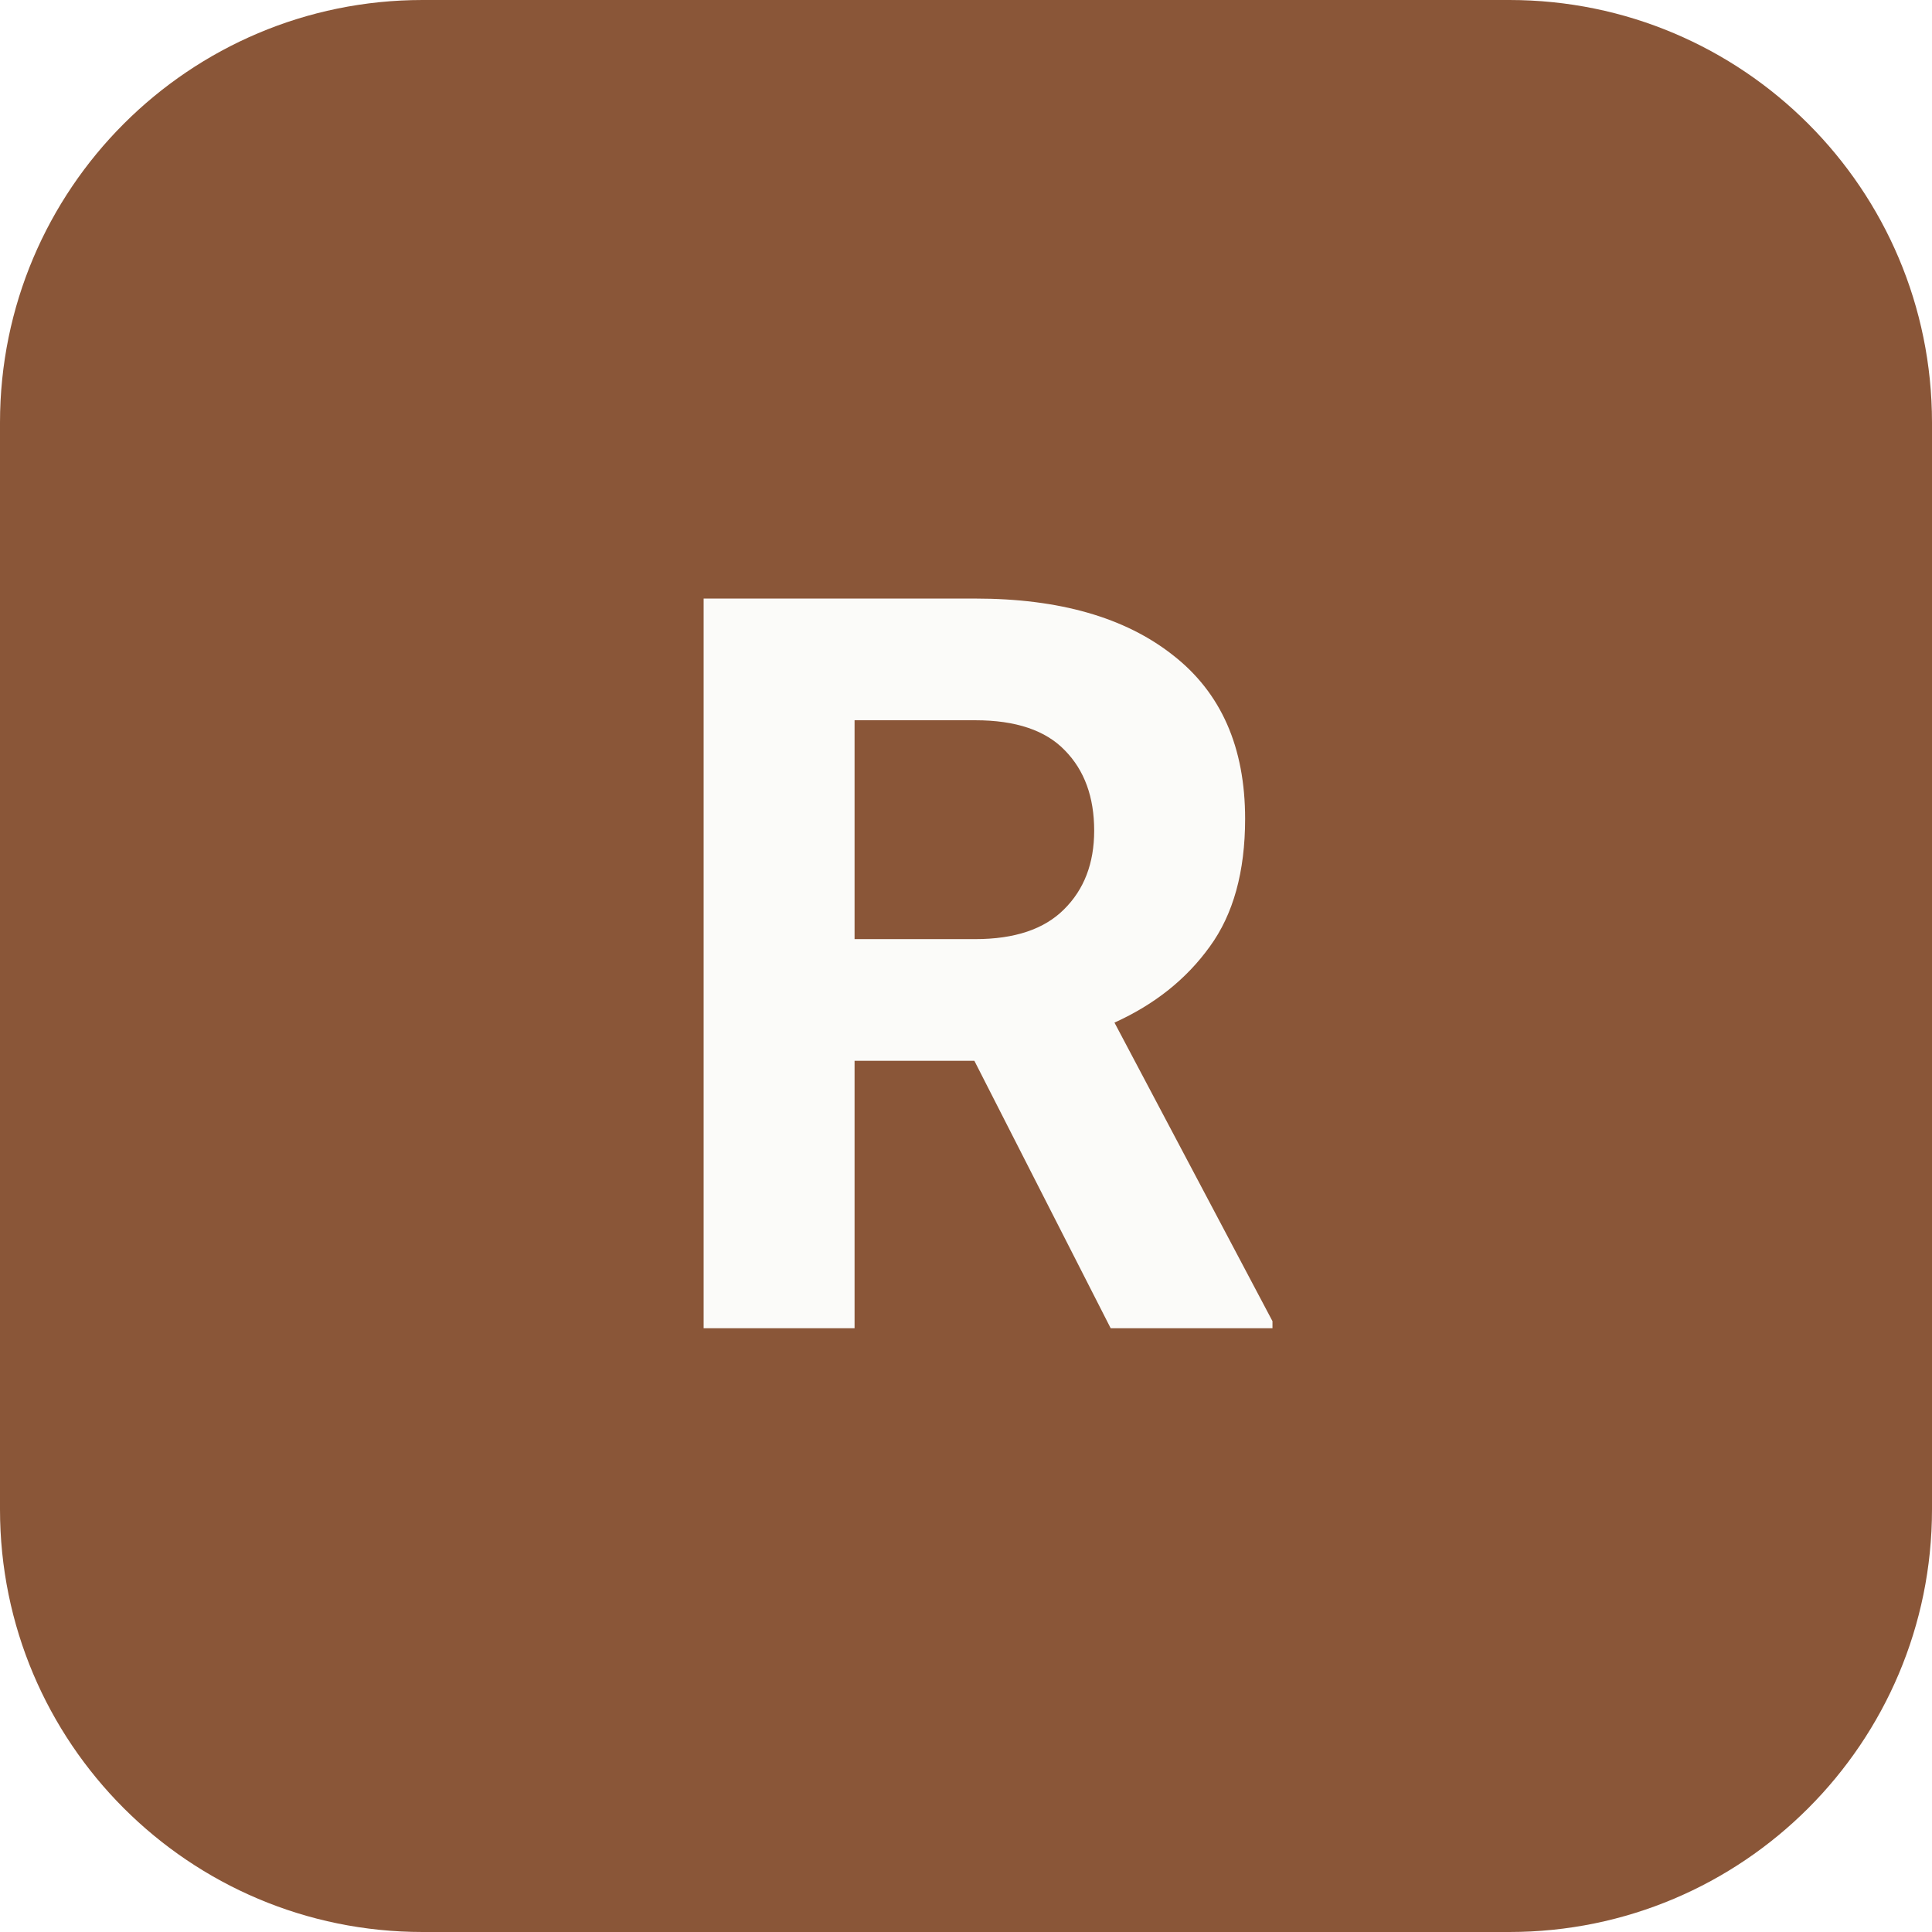
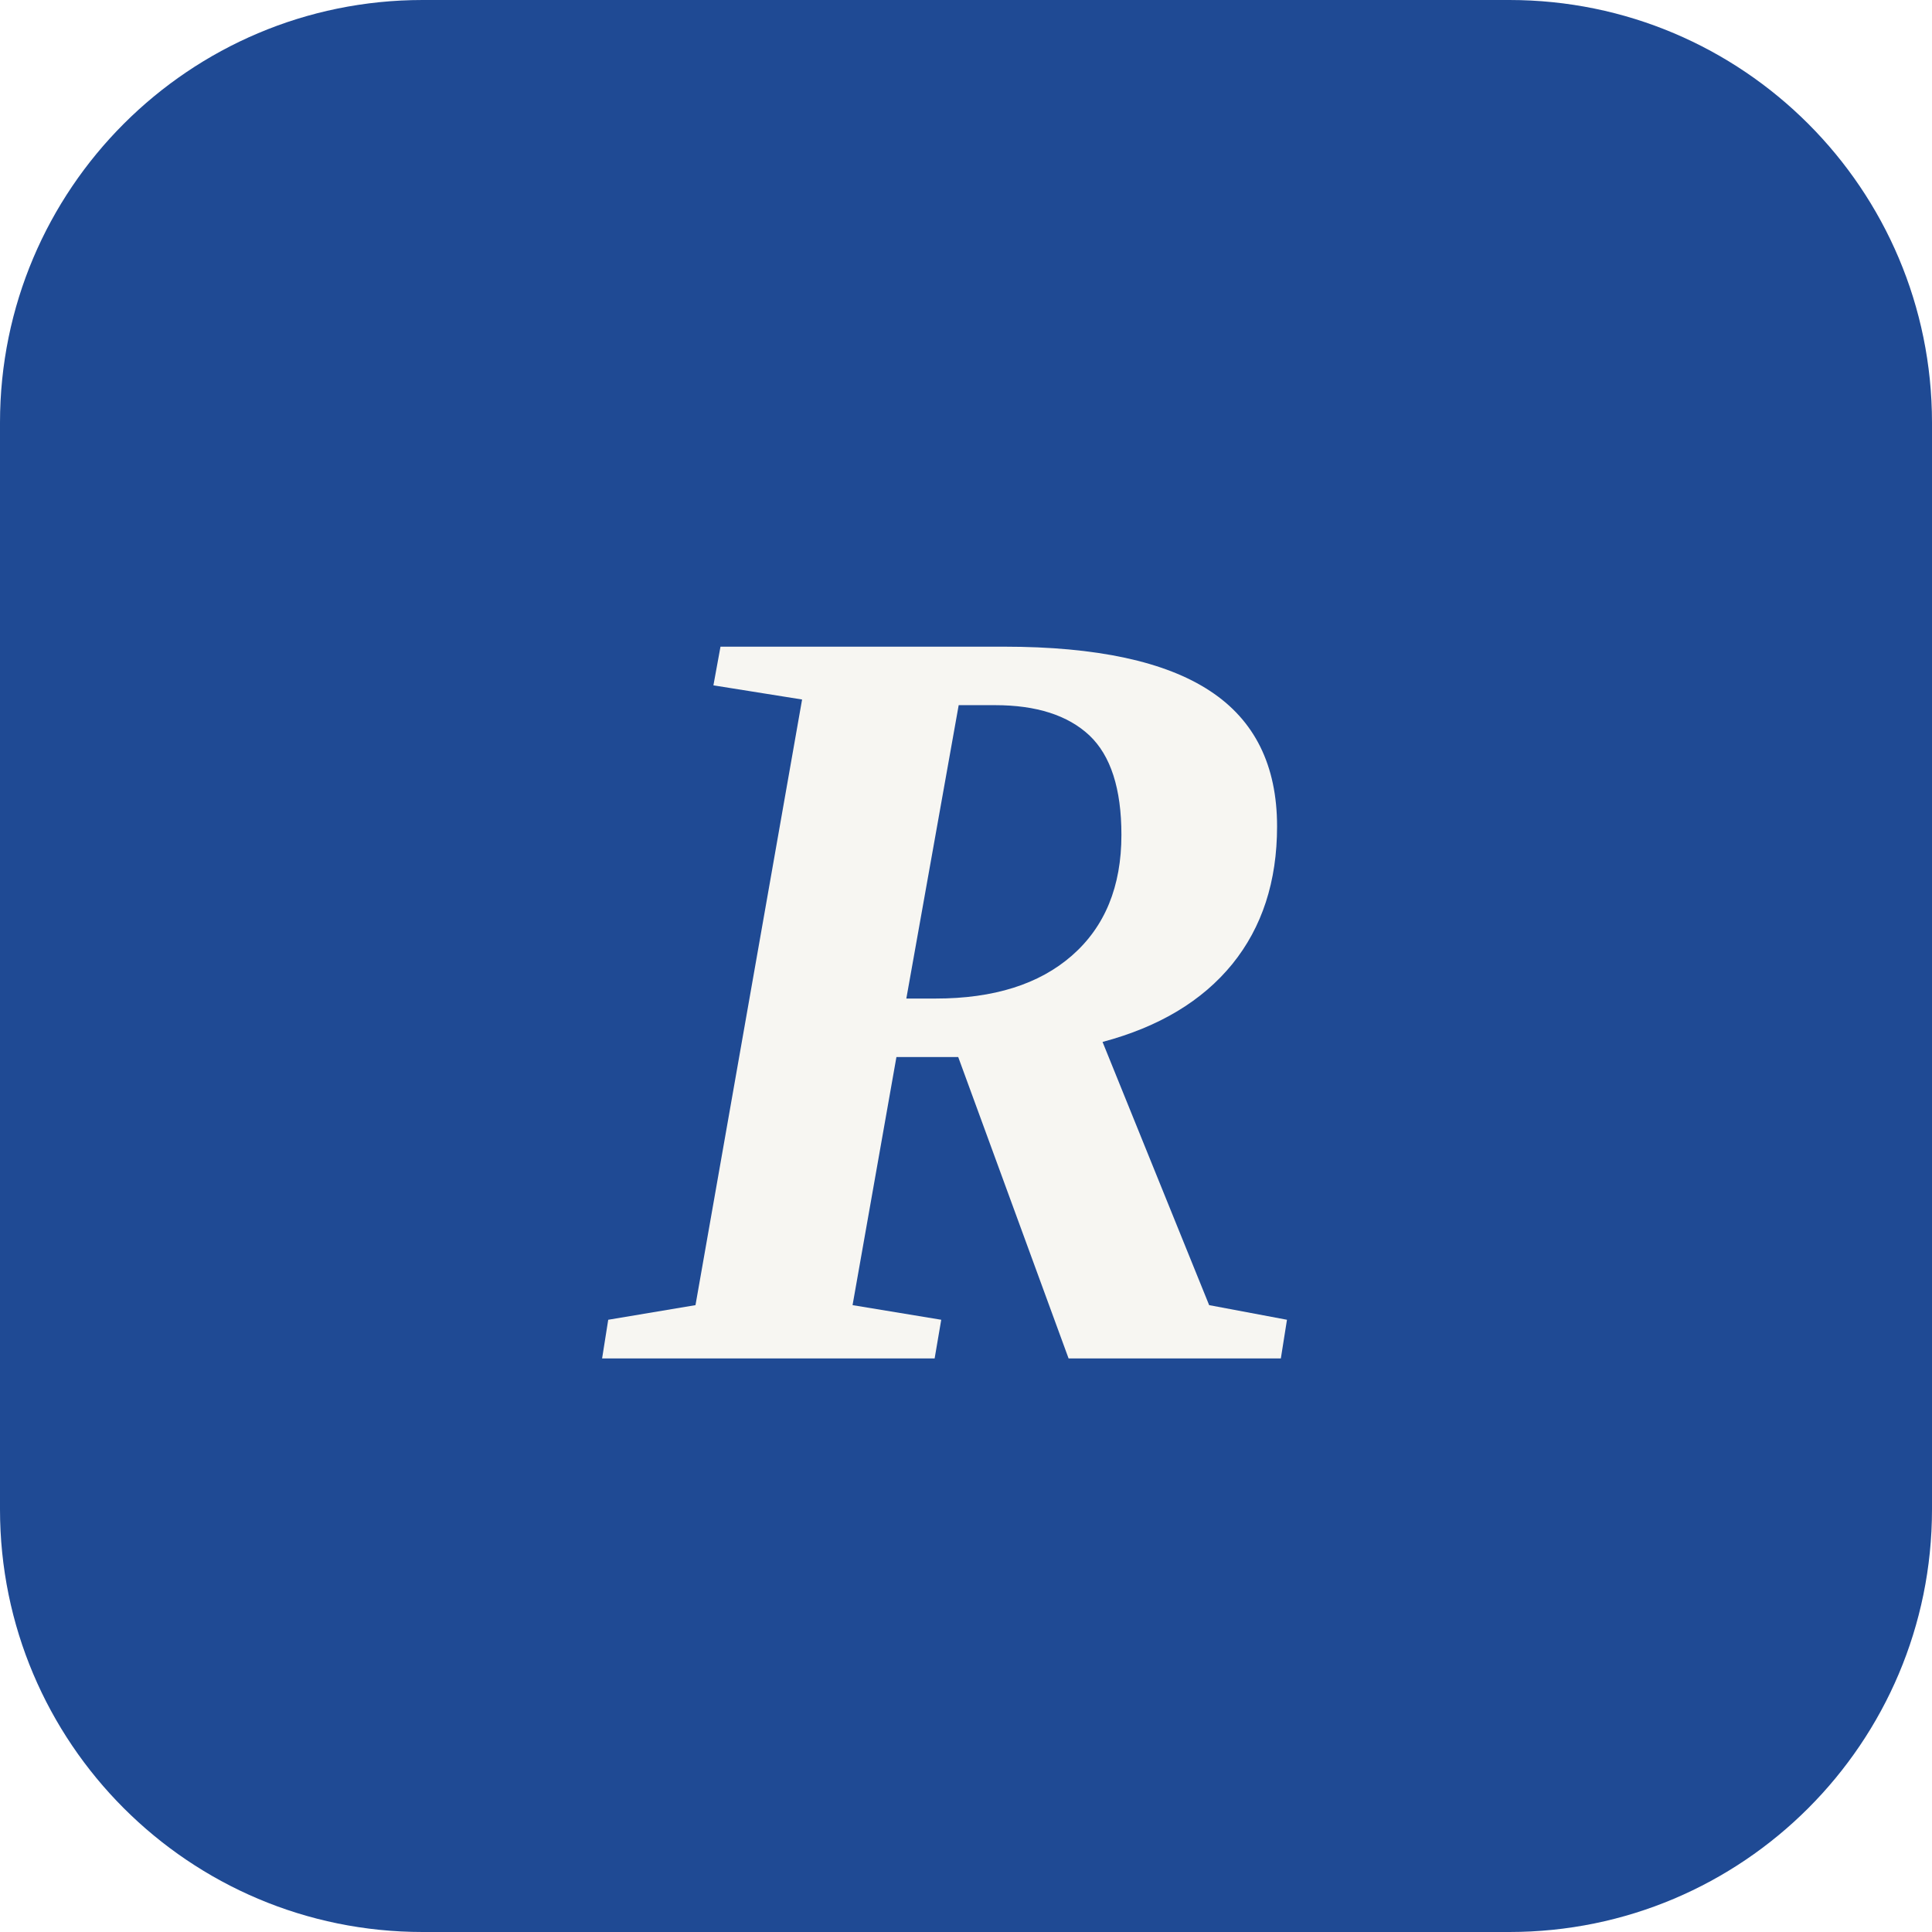
<svg xmlns="http://www.w3.org/2000/svg" viewBox="0 0 64 64">
-   <rect width="64" height="64" rx="14" fill="#8a5638" />
-   <text x="32" y="44" font-family="-apple-system, BlinkMacSystemFont, 'Segoe UI', Roboto, sans-serif" font-size="34" font-weight="600" fill="#fbfbf9" text-anchor="middle">R</text>
+   <rect width="64" height="64" rx="14" fill="#1f4a94" />
+   <text x="32" y="45" font-family="Georgia, 'Times New Roman', serif" font-style="italic" font-size="36" font-weight="700" fill="#f7f6f2" text-anchor="middle">R</text>
</svg>
